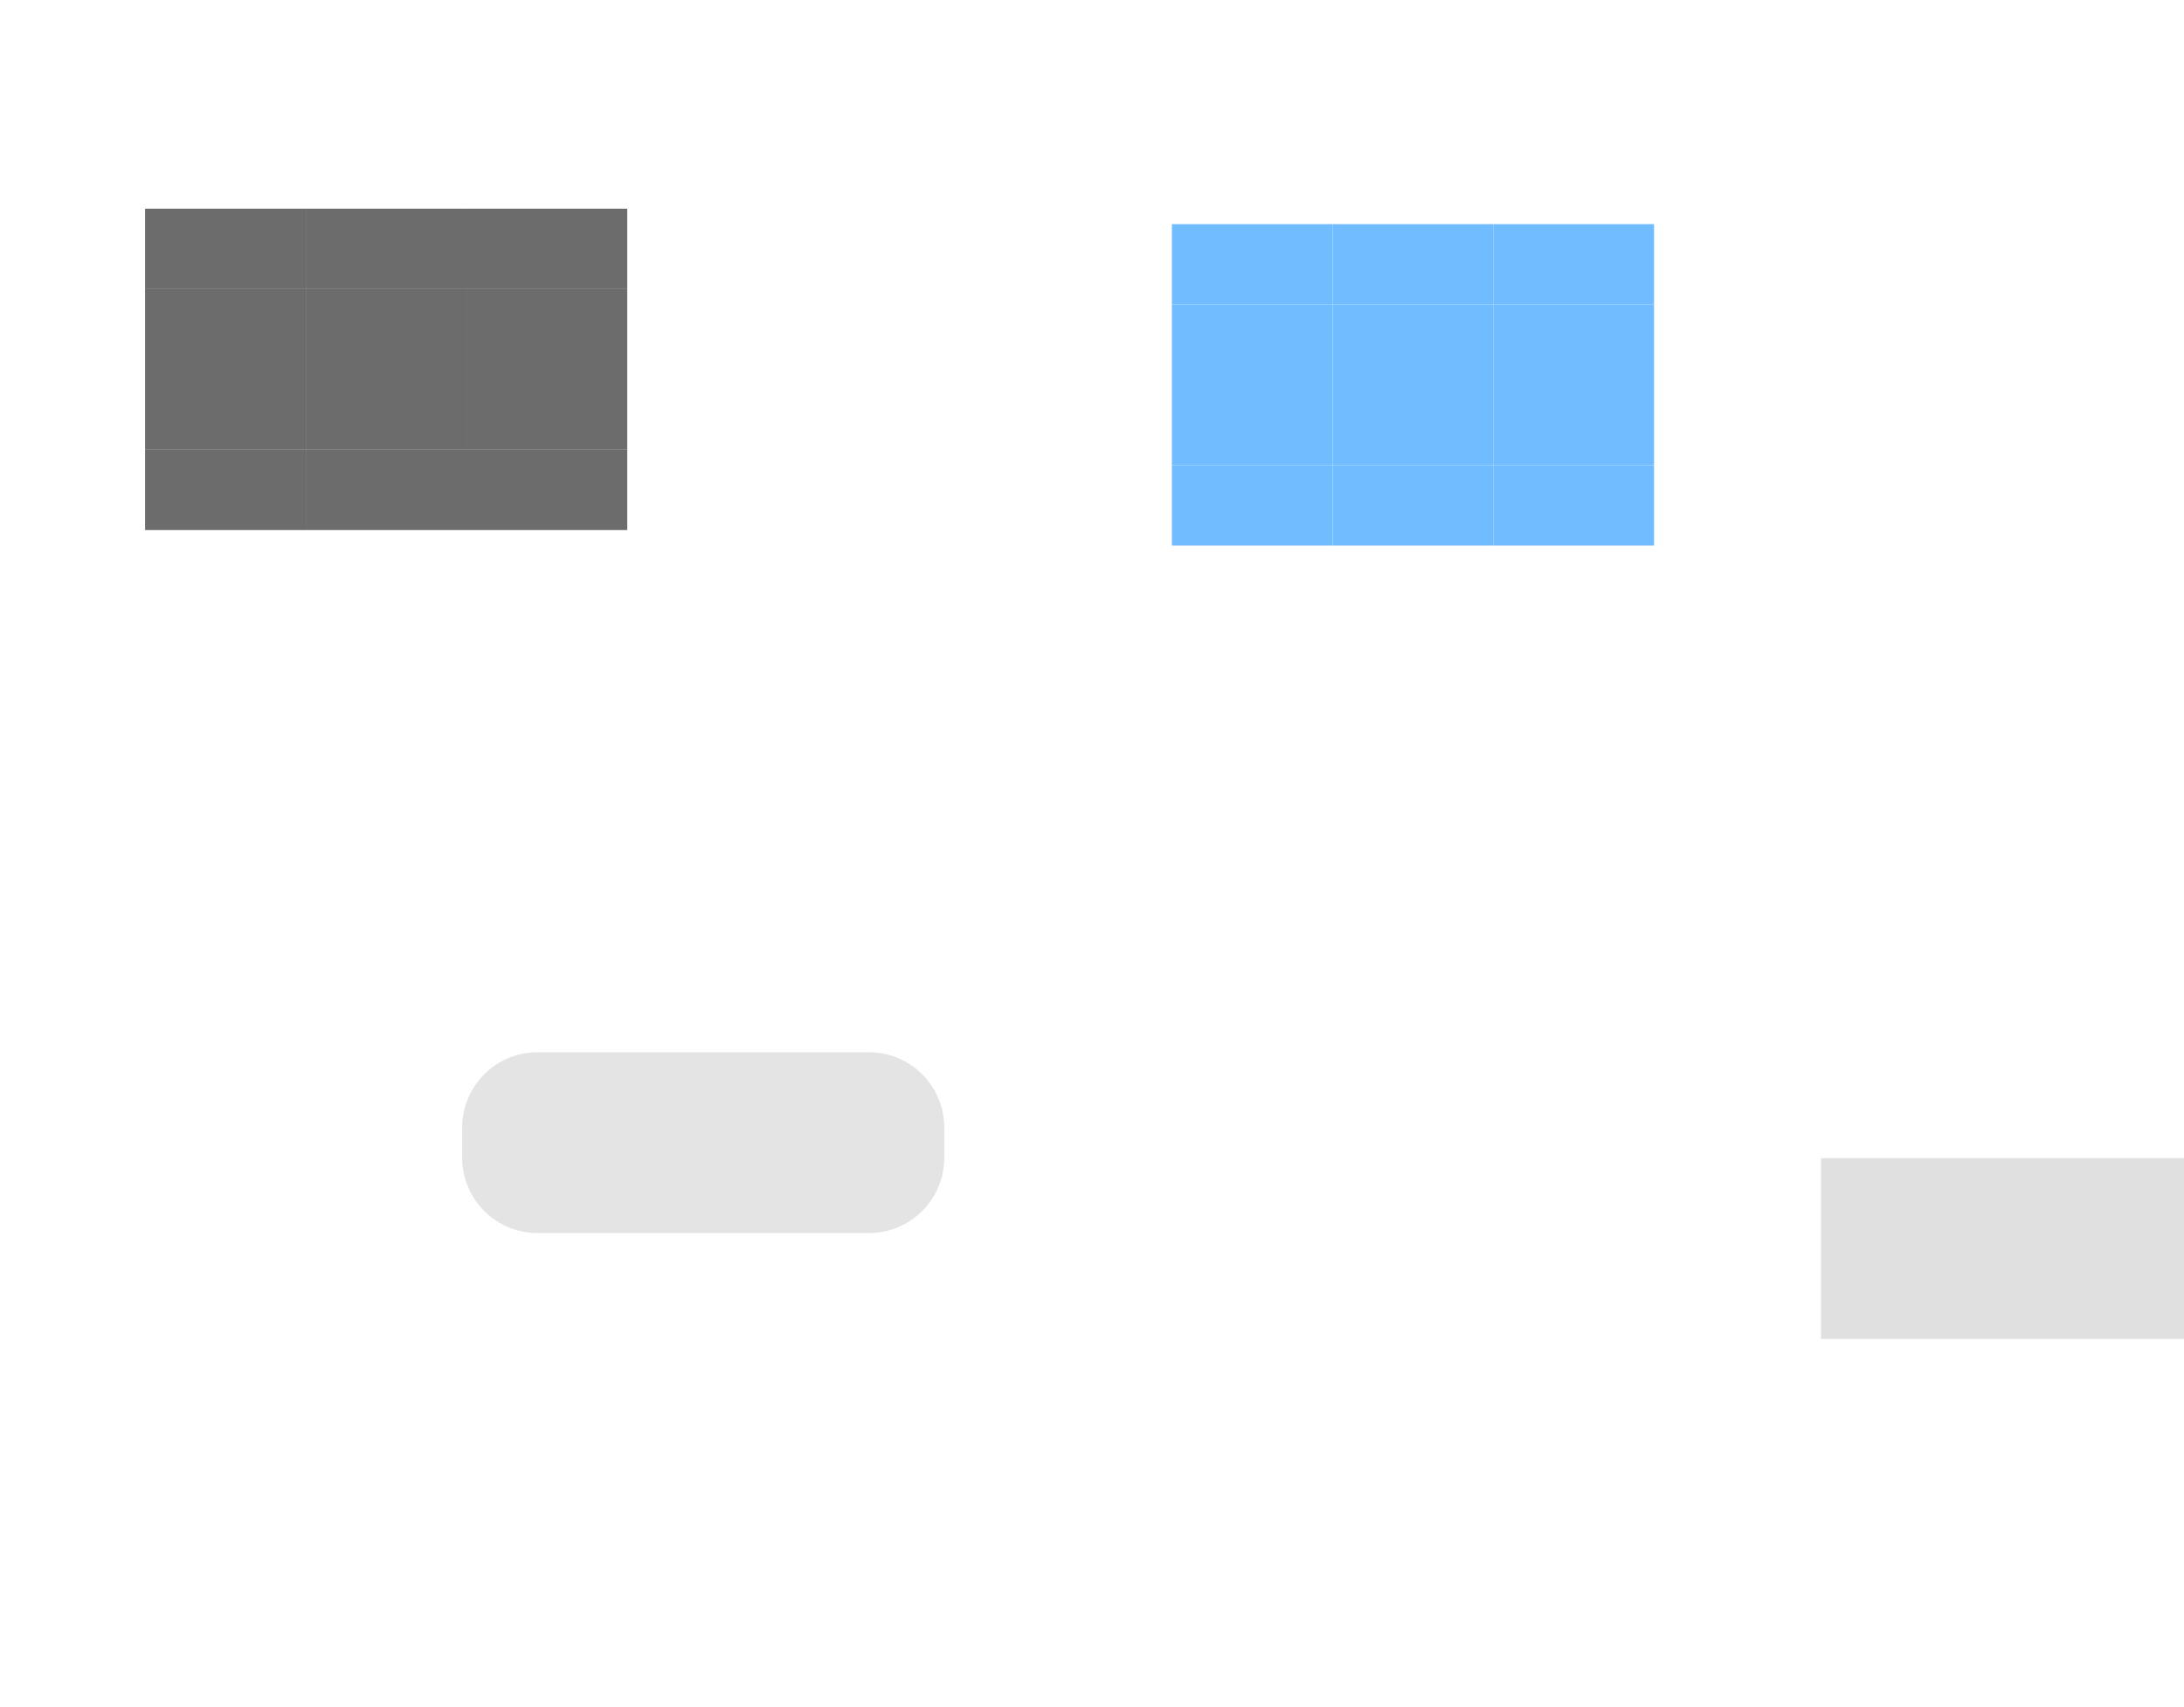
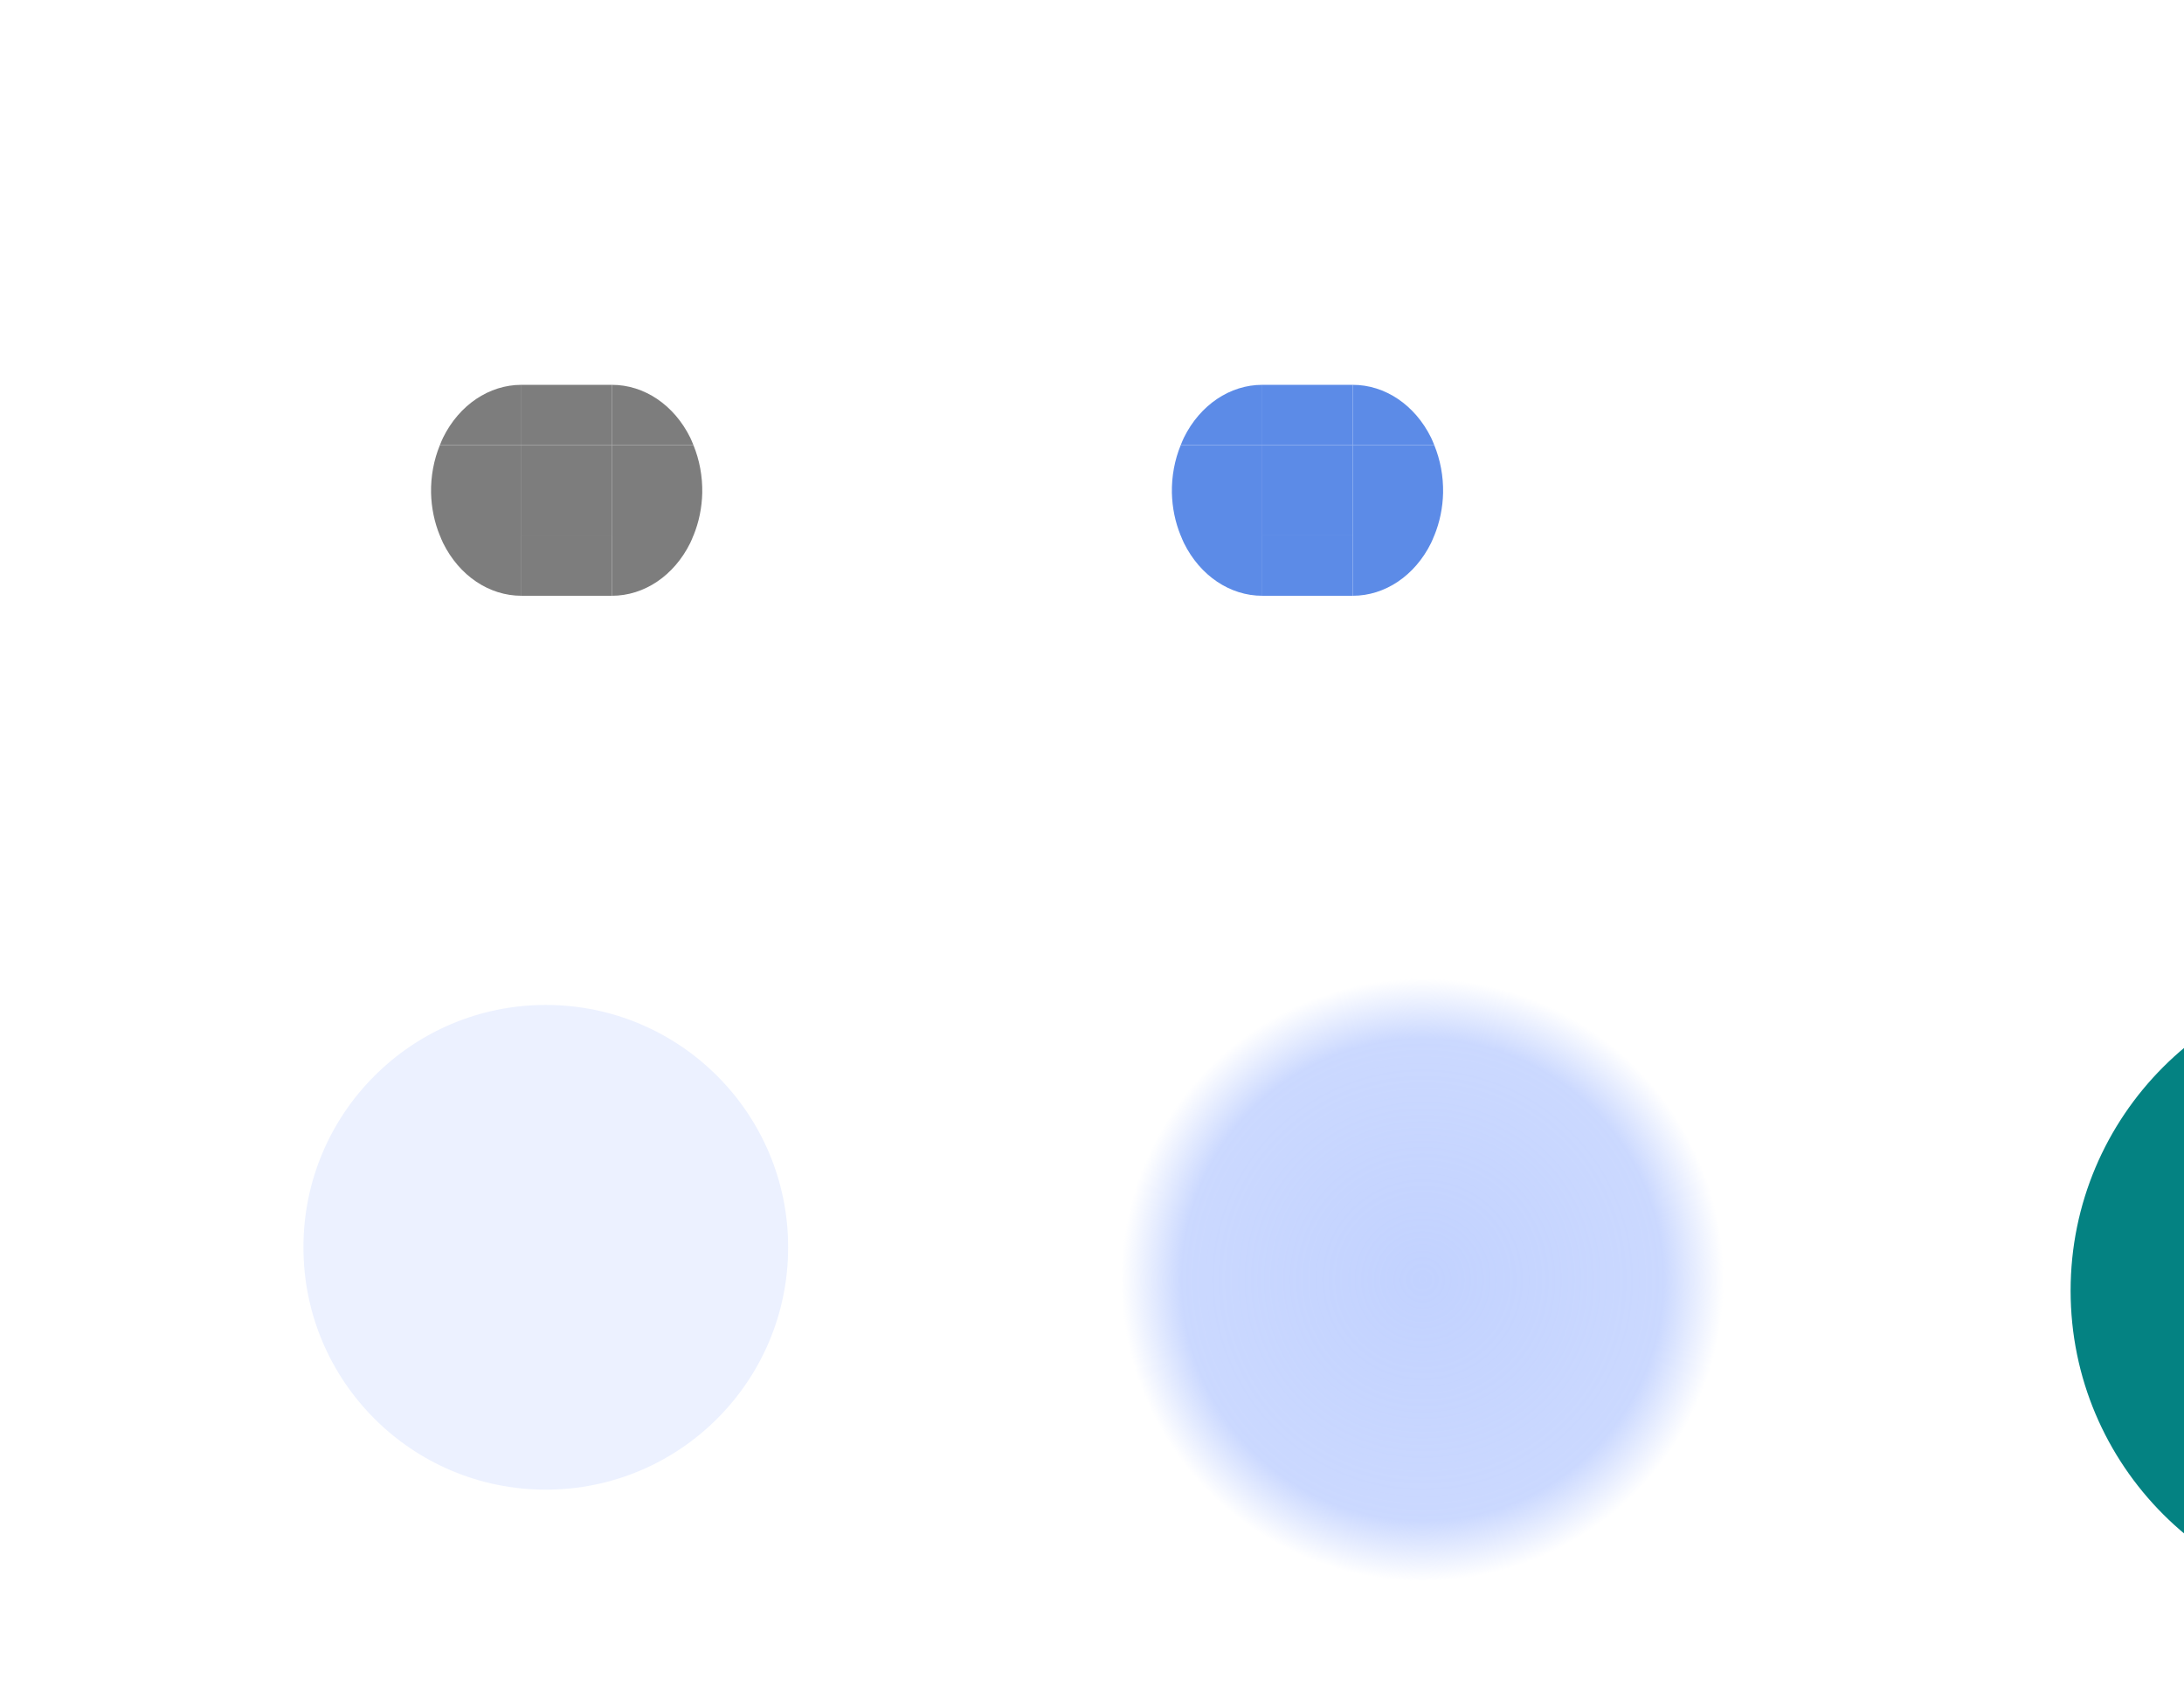
<svg xmlns="http://www.w3.org/2000/svg" xmlns:ns1="http://www.openswatchbook.org/uri/2009/osb" xmlns:xlink="http://www.w3.org/1999/xlink" id="svg3025" version="1.1" height="56.625" width="72.478" viewBox="0 0 72.478 56.625">
  <defs id="defs43">
+     <linearGradient id="linearGradient1092">
+       <stop style="stop-color:#c2d2ff;stop-opacity:1;" offset="0" id="stop1088" />
+       <stop id="stop1096" offset="0.8" style="stop-color:#c2d2ff;stop-opacity:0.854" />
+       <stop style="stop-color:#c2d2ff;stop-opacity:0;" offset="1" id="stop1090" />
+     </linearGradient>
    <linearGradient id="linearGradient4703" ns1:paint="solid">
      <stop style="stop-color:#000000;stop-opacity:1;" offset="0" id="stop4701" />
    </linearGradient>
    <linearGradient id="linearGradient4697" ns1:paint="solid">
      <stop style="stop-color:#000000;stop-opacity:1;" offset="0" id="stop4695" />
    </linearGradient>
    <linearGradient id="linearGradient4691" ns1:paint="solid">
      <stop style="stop-color:#000000;stop-opacity:1;" offset="0" id="stop4689" />
    </linearGradient>
    <linearGradient id="linearGradient4685" ns1:paint="solid">
      <stop style="stop-color:#000000;stop-opacity:1;" offset="0" id="stop4683" />
    </linearGradient>
    <linearGradient id="linearGradient8519" ns1:paint="solid">
      <stop style="stop-color:#34a9bd;stop-opacity:1;" offset="0" id="stop8517" />
    </linearGradient>
    <linearGradient id="highlight-6" ns1:paint="solid">
-       <stop style="stop-color:#71bcff;stop-opacity:1;" offset="0" id="stop8511" />
+       <stop style="stop-color:#5c8be7;stop-opacity:1;" offset="0" id="stop8511" />
    </linearGradient>
    <linearGradient id="linearGradient8465" ns1:paint="solid">
      <stop style="stop-color:#494949;stop-opacity:1;" offset="0" id="stop8463" />
    </linearGradient>
    <linearGradient id="groove-3" ns1:paint="solid">
      <stop style="stop-color:#6c6c6c;stop-opacity:1;" offset="0" id="stop8457" />
    </linearGradient>
    <linearGradient ns1:paint="solid" id="groove_highlight_center-0">
      <stop id="stop7016" offset="0" style="stop-color:#d0d0d0;stop-opacity:1;" />
    </linearGradient>
    <linearGradient ns1:paint="solid" id="linearGradient5794">
      <stop id="stop5792" offset="0" style="stop-color:#4b0909;stop-opacity:1;" />
    </linearGradient>
    <linearGradient ns1:paint="solid" id="groove_highlight_border-6">
      <stop id="stop5786" offset="0" style="stop-color:#131313;stop-opacity:1;" />
    </linearGradient>
    <linearGradient ns1:paint="solid" id="linearGradient4318">
      <stop id="stop4316" offset="0" style="stop-color:#12bcfa;stop-opacity:1;" />
    </linearGradient>
    <linearGradient ns1:paint="solid" id="linearGradient4312">
      <stop id="stop4310" offset="0" style="stop-color:#12bcfa;stop-opacity:1;" />
    </linearGradient>
    <linearGradient ns1:paint="solid" id="linearGradient4306">
      <stop id="stop4304" offset="0" style="stop-color:#5dbc33;stop-opacity:1;" />
    </linearGradient>
-     <clipPath id="clipPath4428" clipPathUnits="userSpaceOnUse">
-       <g id="use4430">
-         <rect y="4.134" x="99.112" height="3" width="3" id="rect4479" style="opacity:1;fill:#ebc9c9;fill-opacity:1;fill-rule:evenodd;stroke:none;stroke-width:4.214;stroke-linecap:round;stroke-linejoin:miter;stroke-miterlimit:4;stroke-dasharray:none;stroke-opacity:0.996" />
-         <rect style="opacity:1;fill:#ebc9c9;fill-opacity:1;fill-rule:evenodd;stroke:none;stroke-width:4.214;stroke-linecap:round;stroke-linejoin:miter;stroke-miterlimit:4;stroke-dasharray:none;stroke-opacity:0.996" id="rect4481" width="3" height="3" x="99.112" y="7.134" />
-         <rect y="10.134" x="99.112" height="3" width="3" id="rect4483" style="opacity:1;fill:#ebc9c9;fill-opacity:1;fill-rule:evenodd;stroke:none;stroke-width:4.214;stroke-linecap:round;stroke-linejoin:miter;stroke-miterlimit:4;stroke-dasharray:none;stroke-opacity:0.996" />
-       </g>
-     </clipPath>
-     <clipPath id="clipPath7042" clipPathUnits="userSpaceOnUse">
-       <circle r="6" cy="74.424" cx="54.004" id="circle7044" style="opacity:1;fill:#1d1d1d;fill-opacity:0.995;fill-rule:evenodd;stroke:none;stroke-width:5.725;stroke-linecap:round;stroke-linejoin:miter;stroke-miterlimit:4;stroke-dasharray:none;stroke-opacity:0.996" />
-     </clipPath>
-     <linearGradient xlink:href="#groove-3" id="linearGradient8461" x1="10.149" y1="12.258" x2="15.482" y2="12.258" gradientUnits="userSpaceOnUse" />
-     <linearGradient xlink:href="#groove-3" id="linearGradient8483" gradientUnits="userSpaceOnUse" x1="9.003" y1="-3.635" x2="14.336" y2="-3.635" />
-     <linearGradient xlink:href="#groove-3" id="linearGradient8491" gradientUnits="userSpaceOnUse" x1="9.003" y1="-3.635" x2="14.336" y2="-3.635" />
-     <linearGradient xlink:href="#groove-3" id="linearGradient8499" gradientUnits="userSpaceOnUse" x1="9.003" y1="-3.635" x2="14.336" y2="-3.635" />
-     <linearGradient xlink:href="#groove-3" id="linearGradient8507" gradientUnits="userSpaceOnUse" x1="9.003" y1="-3.635" x2="14.336" y2="-3.635" />
-     <linearGradient xlink:href="#highlight-6" id="linearGradient8515" x1="44.224" y1="12.771" x2="49.557" y2="12.771" gradientUnits="userSpaceOnUse" />
-     <linearGradient xlink:href="#highlight-6" id="linearGradient8521" x1="45.558" y1="0.561" x2="50.891" y2="0.561" gradientUnits="userSpaceOnUse" />
-     <linearGradient xlink:href="#highlight-6" id="linearGradient8523" x1="45.558" y1="0.561" x2="50.891" y2="0.561" gradientUnits="userSpaceOnUse" />
-     <linearGradient xlink:href="#highlight-6" id="linearGradient8525" x1="45.558" y1="0.561" x2="50.891" y2="0.561" gradientUnits="userSpaceOnUse" />
-     <linearGradient xlink:href="#highlight-6" id="linearGradient8527" x1="45.558" y1="0.561" x2="50.891" y2="0.561" gradientUnits="userSpaceOnUse" />
-     <linearGradient xlink:href="#highlight-6" id="linearGradient8529" x1="45.558" y1="0.561" x2="50.891" y2="0.561" gradientUnits="userSpaceOnUse" />
-     <linearGradient xlink:href="#highlight-6" id="linearGradient8531" x1="45.558" y1="0.561" x2="50.891" y2="0.561" gradientUnits="userSpaceOnUse" />
-     <linearGradient xlink:href="#highlight-6" id="linearGradient8533" x1="38.89" y1="12.771" x2="44.224" y2="12.771" gradientUnits="userSpaceOnUse" />
-     <linearGradient xlink:href="#highlight-6" id="linearGradient8535" x1="49.557" y1="12.771" x2="54.89" y2="12.771" gradientUnits="userSpaceOnUse" />
-     <linearGradient xlink:href="#groove-3" id="linearGradient4687" x1="9.003" y1="-3.635" x2="14.336" y2="-3.635" gradientUnits="userSpaceOnUse" />
-     <linearGradient xlink:href="#groove-3" id="linearGradient4693" x1="9.003" y1="-3.635" x2="14.336" y2="-3.635" gradientUnits="userSpaceOnUse" />
-     <linearGradient xlink:href="#groove-3" id="linearGradient4699" x1="15.482" y1="12.258" x2="20.815" y2="12.258" gradientUnits="userSpaceOnUse" />
-     <linearGradient xlink:href="#groove-3" id="linearGradient4705" x1="4.815" y1="12.258" x2="10.149" y2="12.258" gradientUnits="userSpaceOnUse" />
+     <radialGradient xlink:href="#linearGradient1092" id="radialGradient1094" cx="88.766" cy="61.4" fx="88.766" fy="61.4" r="10" gradientUnits="userSpaceOnUse" />
  </defs>
-   <path id="groove-center" d="m 10.149,9.592 h 5.333 v 5.333 h -5.333 z" style="fill:url(#linearGradient8461);fill-opacity:1;stroke-width:1.778" />
-   <rect style="opacity:1;fill:#e0e0e0;fill-opacity:1;fill-rule:nonzero;stroke:none;stroke-width:2.75;stroke-linecap:square;stroke-miterlimit:4;stroke-dasharray:none;stroke-dashoffset:0;stroke-opacity:0.009" id="horizontal-slider-handle" width="16" height="6" x="60.432" y="38.433" ry="0" />
-   <rect ry="2.5" y="-31.337" x="34.92" height="16" width="6" id="vertical-slider-handle" style="opacity:1;fill:#e4e4e4;fill-opacity:1;fill-rule:nonzero;stroke:none;stroke-width:2.75;stroke-linecap:square;stroke-miterlimit:4;stroke-dasharray:none;stroke-dashoffset:0;stroke-opacity:0.009" transform="rotate(90)" />
-   <path style="fill:url(#linearGradient4705);fill-opacity:1.0;stroke-width:1.778" d="m 4.815,9.592 h 5.333 V 14.925 H 4.815 Z" id="groove-left" />
-   <path style="fill:url(#linearGradient4699);fill-opacity:1.0;stroke-width:1.778" d="M 15.482,9.592 H 20.815 V 14.925 H 15.482 Z" id="groove-right" />
-   <path style="fill:url(#linearGradient8515);fill-opacity:1;stroke-width:1.778" d="m 44.224,10.105 h 5.333 v 5.333 H 44.224 Z" id="groove-highlight-center" />
-   <path id="groove-highlight-left" d="m 38.89,10.105 h 5.333 v 5.333 h -5.333 z" style="fill:url(#linearGradient8533);fill-opacity:1.0;stroke-width:1.778" />
-   <path id="groove-highlight-right" d="m 49.557,10.105 h 5.333 v 5.333 h -5.333 z" style="fill:url(#linearGradient8535);fill-opacity:1.0;stroke-width:1.778" />
-   <g id="groove-highlight-top" transform="translate(-1.334261,8.210835)">
-     <path style="fill:none;fill-opacity:1;stroke-width:1.778" d="m 45.558,-3.439 h 5.333 v 5.333 h -5.333 z" id="path8419" />
-     <path id="path8413" d="m 45.558,-0.773 h 5.333 v 2.667 h -5.333 z" style="fill:url(#linearGradient8523);fill-opacity:1.0;stroke-width:1.257" />
+   <path style="fill:#5c8be7;fill-opacity:1;stroke-width:1.778" d="m 41.89,14.771 h 3 v 3 h -3 z" id="groove-highlight-center" />
+   <g id="groove-highlight-top" transform="translate(24.36705,1.309274)">
+     <path style="fill:none;fill-opacity:1;stroke-width:1.778" d="m 17.523,10.462 h 3 v 3 h -3 z" id="path8419" />
+     <path id="path8413" d="m 17.523,11.462 h 3 v 2 h -3 z" style="fill:#5c8be7;fill-opacity:1;stroke-width:1.257" />
  </g>
-   <g transform="matrix(1,0,0,-1,-1.334261,17.33196)" id="groove-highlight-bottom">
-     <path id="path8421" d="m 45.558,-3.439 h 5.333 v 5.333 h -5.333 z" style="fill:none;fill-opacity:1;stroke-width:1.778" />
-     <path style="fill:url(#linearGradient8529);fill-opacity:1.0;stroke-width:1.257" d="m 45.558,-0.773 h 5.333 v 2.667 h -5.333 z" id="path8423" />
+   <circle cy="42.833" cx="79.215" id="hint-handle-size" style="opacity:1;fill:#008080;fill-opacity:0.982;stroke:none;stroke-width:2;stroke-linecap:butt;stroke-miterlimit:4;stroke-dasharray:none;stroke-opacity:1" r="10.5" />
+   <g id="groove-highlight-bottom" transform="matrix(1,0,0,-1,24.36705,31.23352)">
+     <path id="path901" d="m 17.523,10.462 h 3 v 3 h -3 z" style="fill:none;fill-opacity:1;stroke-width:1.778" />
+     <path style="fill:#5c8be7;fill-opacity:1;stroke-width:1.257" d="m 17.523,11.462 h 3 v 2 h -3 z" id="path903" />
  </g>
-   <g id="groove-highlight-bottomright" transform="matrix(1,0,0,-1,3.999072,17.33196)">
-     <path style="fill:none;fill-opacity:1;stroke-width:1.778" d="m 45.558,-3.439 h 5.333 v 5.333 h -5.333 z" id="path8427" />
-     <path id="path8429" d="m 45.558,-0.773 h 5.333 v 2.667 h -5.333 z" style="fill:url(#linearGradient8527);fill-opacity:1.0;stroke-width:1.257" />
+   <g id="horizontal-slider-handle" transform="translate(-77.35546,28.3911)">
+     <rect y="2.502" x="84.968" height="21" width="21" id="rect907" style="opacity:1;fill:none;fill-opacity:1;stroke:none;stroke-width:3;stroke-linecap:butt;stroke-miterlimit:4;stroke-dasharray:none;stroke-opacity:1" />
+     <circle r="8.043" cy="13.002" cx="95.468" id="circle913" style="opacity:1;fill:#ecf1ff;fill-opacity:1;stroke:none;stroke-width:4;stroke-linecap:butt;stroke-miterlimit:4;stroke-dasharray:none;stroke-opacity:1" />
  </g>
-   <g id="groove-highlight-bottomleft" transform="matrix(1,0,0,-1,-6.667594,17.33196)">
-     <path style="fill:none;fill-opacity:1;stroke-width:1.778" d="m 45.558,-3.439 h 5.333 v 5.333 h -5.333 z" id="path8433" />
-     <path id="path8435" d="m 45.558,-0.773 h 5.333 v 2.667 h -5.333 z" style="fill:url(#linearGradient8531);fill-opacity:1.0;stroke-width:1.257" />
+   <g id="groove-highlight-topleft" transform="translate(22.02947,15.57207)">
+     <path style="fill:none;fill-opacity:1;stroke-width:1.778" d="m 16.861,-3.801 h 3 v 3 h -3 z" id="path1747" />
+     <path id="rect1711" d="m 19.861,-2.801 a 3,3.5 0 0 0 -2.6,1.75 3,3.5 0 0 0 -0.107,0.25 h 2.707 z" style="opacity:1;fill:#5c8be7;fill-opacity:1;stroke:none;stroke-width:5;stroke-linecap:butt;stroke-miterlimit:4;stroke-dasharray:none;stroke-opacity:1" />
  </g>
-   <g transform="translate(3.999072,8.210835)" id="groove-highlight-topright">
-     <path id="path8439" d="m 45.558,-3.439 h 5.333 v 5.333 h -5.333 z" style="fill:none;fill-opacity:1;stroke-width:1.778" />
-     <path style="fill:url(#linearGradient8525);fill-opacity:1.0;stroke-width:1.257" d="m 45.558,-0.773 h 5.333 v 2.667 h -5.333 z" id="path8441" />
+   <g id="groove-highlight-bottomleft" transform="translate(19.94609,14.7403)">
+     <path style="fill:none;fill-opacity:1;stroke-width:1.778" d="m 18.944,3.031 h 3 v 3 h -3 z" id="path1737" />
+     <path style="opacity:1;fill:#5c8be7;fill-opacity:1;stroke:none;stroke-width:5;stroke-linecap:butt;stroke-miterlimit:4;stroke-dasharray:none;stroke-opacity:1" d="m 21.944,5.031 a 3,3.5 0 0 1 -2.6,-1.75 3,3.5 0 0 1 -0.107,-0.25 h 2.707 z" id="path1733" />
  </g>
-   <g transform="translate(-6.667594,8.210835)" id="groove-highlight-topleft">
-     <path id="path8445" d="m 45.558,-3.439 h 5.333 v 5.333 h -5.333 z" style="fill:none;fill-opacity:1;stroke-width:1.778" />
-     <path style="fill:url(#linearGradient8521);fill-opacity:1.0;stroke-width:1.257" d="m 45.558,-0.773 h 5.333 v 2.667 h -5.333 z" id="path8447" />
+   <g id="groove-highlight-left" transform="translate(25.22925,13.51724)">
+     <path id="path1735" d="m 13.661,1.254 h 3 v 3 h -3 z" style="fill:none;fill-opacity:1;stroke-width:1.778" />
+     <path id="rect1705" d="m 13.954,1.254 a 3,3.5 0 0 0 -0.293,1.584 3,3.5 0 0 0 0.291,1.416 h 2.709 v -1.5 -1.5 z" style="opacity:1;fill:#5c8be7;fill-opacity:1;stroke:none;stroke-width:5;stroke-linecap:butt;stroke-miterlimit:4;stroke-dasharray:none;stroke-opacity:1" />
  </g>
-   <g id="groove-top" transform="translate(1.145536,11.89336)">
-     <path id="path8509" d="m 9.003,-7.635 h 5.333 v 5.333 H 9.003 Z" style="fill:none;fill-opacity:1;stroke-width:1.778" />
-     <path style="fill:url(#linearGradient4687);fill-opacity:1.0;stroke-width:1.257" d="m 9.003,-4.968 h 5.333 v 2.667 H 9.003 Z" id="path8451" />
+   <g transform="matrix(-1,0,0,1,61.55125,13.51724)" id="groove-highlight-right">
+     <path style="fill:none;fill-opacity:1;stroke-width:1.778" d="m 13.661,1.254 h 3 v 3 h -3 z" id="path898" />
+     <path style="opacity:1;fill:#5c8be7;fill-opacity:1;stroke:none;stroke-width:5;stroke-linecap:butt;stroke-miterlimit:4;stroke-dasharray:none;stroke-opacity:1" d="m 13.954,1.254 a 3,3.5 0 0 0 -0.293,1.584 3,3.5 0 0 0 0.291,1.416 h 2.709 v -1.5 -1.5 z" id="path900" />
  </g>
-   <g transform="matrix(1,0,0,-1,1.145536,12.62308)" id="groove-bottom">
-     <path style="fill:none;fill-opacity:1;stroke-width:1.778" d="m 9.003,-7.635 h 5.333 v 5.333 H 9.003 Z" id="path8469" />
-     <path id="path8471" d="m 9.003,-4.968 h 5.333 v 2.667 H 9.003 Z" style="fill:url(#linearGradient4693);fill-opacity:1.0;stroke-width:1.257" />
+   <g transform="matrix(-1,0,0,1,64.75136,15.57207)" id="groove-highlight-topright">
+     <path id="path904" d="m 16.861,-3.801 h 3 v 3 h -3 z" style="fill:none;fill-opacity:1;stroke-width:1.778" />
+     <path style="opacity:1;fill:#5c8be7;fill-opacity:1;stroke:none;stroke-width:5;stroke-linecap:butt;stroke-miterlimit:4;stroke-dasharray:none;stroke-opacity:1" d="m 19.861,-2.801 a 3,3.5 0 0 0 -2.6,1.75 3,3.5 0 0 0 -0.107,0.25 h 2.707 z" id="path906" />
  </g>
-   <g id="groove-bottomleft" transform="matrix(1,0,0,-1,-4.187798,12.62308)">
-     <path id="path8477" d="m 9.003,-7.635 h 5.333 v 5.333 H 9.003 Z" style="fill:none;fill-opacity:1;stroke-width:1.778" />
-     <path style="fill:url(#linearGradient8483);fill-opacity:1;stroke-width:1.257" d="m 9.003,-4.968 h 5.333 v 2.667 H 9.003 Z" id="path8479" />
+   <g transform="matrix(-1,0,0,1,66.8344,14.7403)" id="groove-highlight-bottomright">
+     <path id="path910" d="m 18.944,3.031 h 3 v 3 h -3 z" style="fill:none;fill-opacity:1;stroke-width:1.778" />
+     <path id="path912" d="m 21.944,5.031 a 3,3.5 0 0 1 -2.6,-1.75 3,3.5 0 0 1 -0.107,-0.25 h 2.707 z" style="opacity:1;fill:#5c8be7;fill-opacity:1;stroke:none;stroke-width:5;stroke-linecap:butt;stroke-miterlimit:4;stroke-dasharray:none;stroke-opacity:1" />
  </g>
-   <g transform="matrix(1,0,0,-1,6.478869,12.62308)" id="groove-bottomright">
-     <path style="fill:none;fill-opacity:1;stroke-width:1.778" d="m 9.003,-7.635 h 5.333 v 5.333 H 9.003 Z" id="path8485" />
-     <path id="path8487" d="m 9.003,-4.968 h 5.333 v 2.667 H 9.003 Z" style="fill:url(#linearGradient8491);fill-opacity:1;stroke-width:1.257" />
+   <path style="fill:#7d7d7d;fill-opacity:1;stroke-width:1.778" d="m 17.305,14.771 h 3 v 3 h -3 z" id="groove-center" />
+   <g id="groove-top" transform="translate(-0.218212,1.309274)">
+     <path style="fill:none;fill-opacity:1;stroke-width:1.778" d="m 17.523,10.462 h 3 v 3 h -3 z" id="path918" />
+     <path id="path920" d="m 17.523,11.462 h 3 v 2 h -3 z" style="fill:#7d7d7d;fill-opacity:1;stroke-width:1.257" />
  </g>
-   <g transform="translate(6.47887,11.89336)" id="groove-topright">
-     <path style="fill:none;fill-opacity:1;stroke-width:1.778" d="m 9.003,-7.635 h 5.333 v 5.333 H 9.003 Z" id="path8493" />
-     <path id="path8495" d="m 9.003,-4.968 h 5.333 v 2.667 H 9.003 Z" style="fill:url(#linearGradient8499);fill-opacity:1;stroke-width:1.257" />
+   <g id="groove-bottom" transform="matrix(1,0,0,-1,-0.218212,31.23352)">
+     <path id="path924" d="m 17.523,10.462 h 3 v 3 h -3 z" style="fill:none;fill-opacity:1;stroke-width:1.778" />
+     <path style="fill:#7d7d7d;fill-opacity:1;stroke-width:1.257" d="m 17.523,11.462 h 3 v 2 h -3 z" id="path926" />
  </g>
-   <g transform="translate(-4.187798,11.89336)" id="groove-topleft">
-     <path style="fill:none;fill-opacity:1;stroke-width:1.778" d="m 9.003,-7.635 h 5.333 v 5.333 H 9.003 Z" id="path8501" />
-     <path id="path8503" d="m 9.003,-4.968 h 5.333 v 2.667 H 9.003 Z" style="fill:url(#linearGradient8507);fill-opacity:1;stroke-width:1.257" />
+   <g id="groove-topleft" transform="translate(-2.555794,15.57207)">
+     <path style="fill:none;fill-opacity:1;stroke-width:1.778" d="m 16.861,-3.801 h 3 v 3 h -3 z" id="path930" />
+     <path id="path932" d="m 19.861,-2.801 a 3,3.5 0 0 0 -2.6,1.75 3,3.5 0 0 0 -0.107,0.25 h 2.707 z" style="opacity:1;fill:#7d7d7d;fill-opacity:1;stroke:none;stroke-width:5;stroke-linecap:butt;stroke-miterlimit:4;stroke-dasharray:none;stroke-opacity:1" />
+   </g>
+   <g id="groove-bottomleft" transform="translate(-4.63917,14.7403)">
+     <path style="fill:none;fill-opacity:1;stroke-width:1.778" d="m 18.944,3.031 h 3 v 3 h -3 z" id="path936" />
+     <path style="opacity:1;fill:#7d7d7d;fill-opacity:1;stroke:none;stroke-width:5;stroke-linecap:butt;stroke-miterlimit:4;stroke-dasharray:none;stroke-opacity:1" d="m 21.944,5.031 a 3,3.5 0 0 1 -2.6,-1.75 3,3.5 0 0 1 -0.107,-0.25 h 2.707 z" id="path938" />
+   </g>
+   <g id="groove-left" transform="translate(0.643987,13.51724)">
+     <path id="path942" d="m 13.661,1.254 h 3 v 3 h -3 z" style="fill:none;fill-opacity:1;stroke-width:1.778" />
+     <path id="path944" d="m 13.954,1.254 a 3,3.5 0 0 0 -0.293,1.584 3,3.5 0 0 0 0.291,1.416 h 2.709 v -1.5 -1.5 z" style="opacity:1;fill:#7d7d7d;fill-opacity:1;stroke:none;stroke-width:5;stroke-linecap:butt;stroke-miterlimit:4;stroke-dasharray:none;stroke-opacity:1" />
+   </g>
+   <g transform="matrix(-1,0,0,1,36.96598,13.51724)" id="groove-right">
+     <path style="fill:none;fill-opacity:1;stroke-width:1.778" d="m 13.661,1.254 h 3 v 3 h -3 z" id="path948" />
+     <path style="opacity:1;fill:#7d7d7d;fill-opacity:1;stroke:none;stroke-width:5;stroke-linecap:butt;stroke-miterlimit:4;stroke-dasharray:none;stroke-opacity:1" d="m 13.954,1.254 a 3,3.5 0 0 0 -0.293,1.584 3,3.5 0 0 0 0.291,1.416 h 2.709 v -1.5 -1.5 z" id="path950" />
+   </g>
+   <g transform="matrix(-1,0,0,1,40.1661,15.57207)" id="groove-topright">
+     <path id="path954" d="m 16.861,-3.801 h 3 v 3 h -3 z" style="fill:none;fill-opacity:1;stroke-width:1.778" />
+     <path style="opacity:1;fill:#7d7d7d;fill-opacity:1;stroke:none;stroke-width:5;stroke-linecap:butt;stroke-miterlimit:4;stroke-dasharray:none;stroke-opacity:1" d="m 19.861,-2.801 a 3,3.5 0 0 0 -2.6,1.75 3,3.5 0 0 0 -0.107,0.25 h 2.707 z" id="path956" />
+   </g>
+   <g transform="matrix(-1,0,0,1,42.24914,14.7403)" id="groove-bottomright">
+     <path id="path960" d="m 18.944,3.031 h 3 v 3 h -3 z" style="fill:none;fill-opacity:1;stroke-width:1.778" />
+     <path id="path962" d="m 21.944,5.031 a 3,3.5 0 0 1 -2.6,-1.75 3,3.5 0 0 1 -0.107,-0.25 h 2.707 z" style="opacity:1;fill:#7d7d7d;fill-opacity:1;stroke:none;stroke-width:5;stroke-linecap:butt;stroke-miterlimit:4;stroke-dasharray:none;stroke-opacity:1" />
+   </g>
+   <g id="horizontal-slider-hover" transform="translate(-41.55799,-18.9274)">
+     <rect y="50.9" x="78.266" height="21" width="21" id="rect1086" style="opacity:1;fill:none;fill-opacity:1;stroke:none;stroke-width:4;stroke-linecap:butt;stroke-miterlimit:4;stroke-dasharray:none;stroke-opacity:1" />
+     <circle r="10" cy="61.4" cx="88.766" id="circle1080" style="opacity:1;fill:url(#radialGradient1094);fill-opacity:1;stroke:none;stroke-width:2;stroke-linecap:butt;stroke-miterlimit:4;stroke-dasharray:none;stroke-opacity:1" />
  </g>
</svg>
